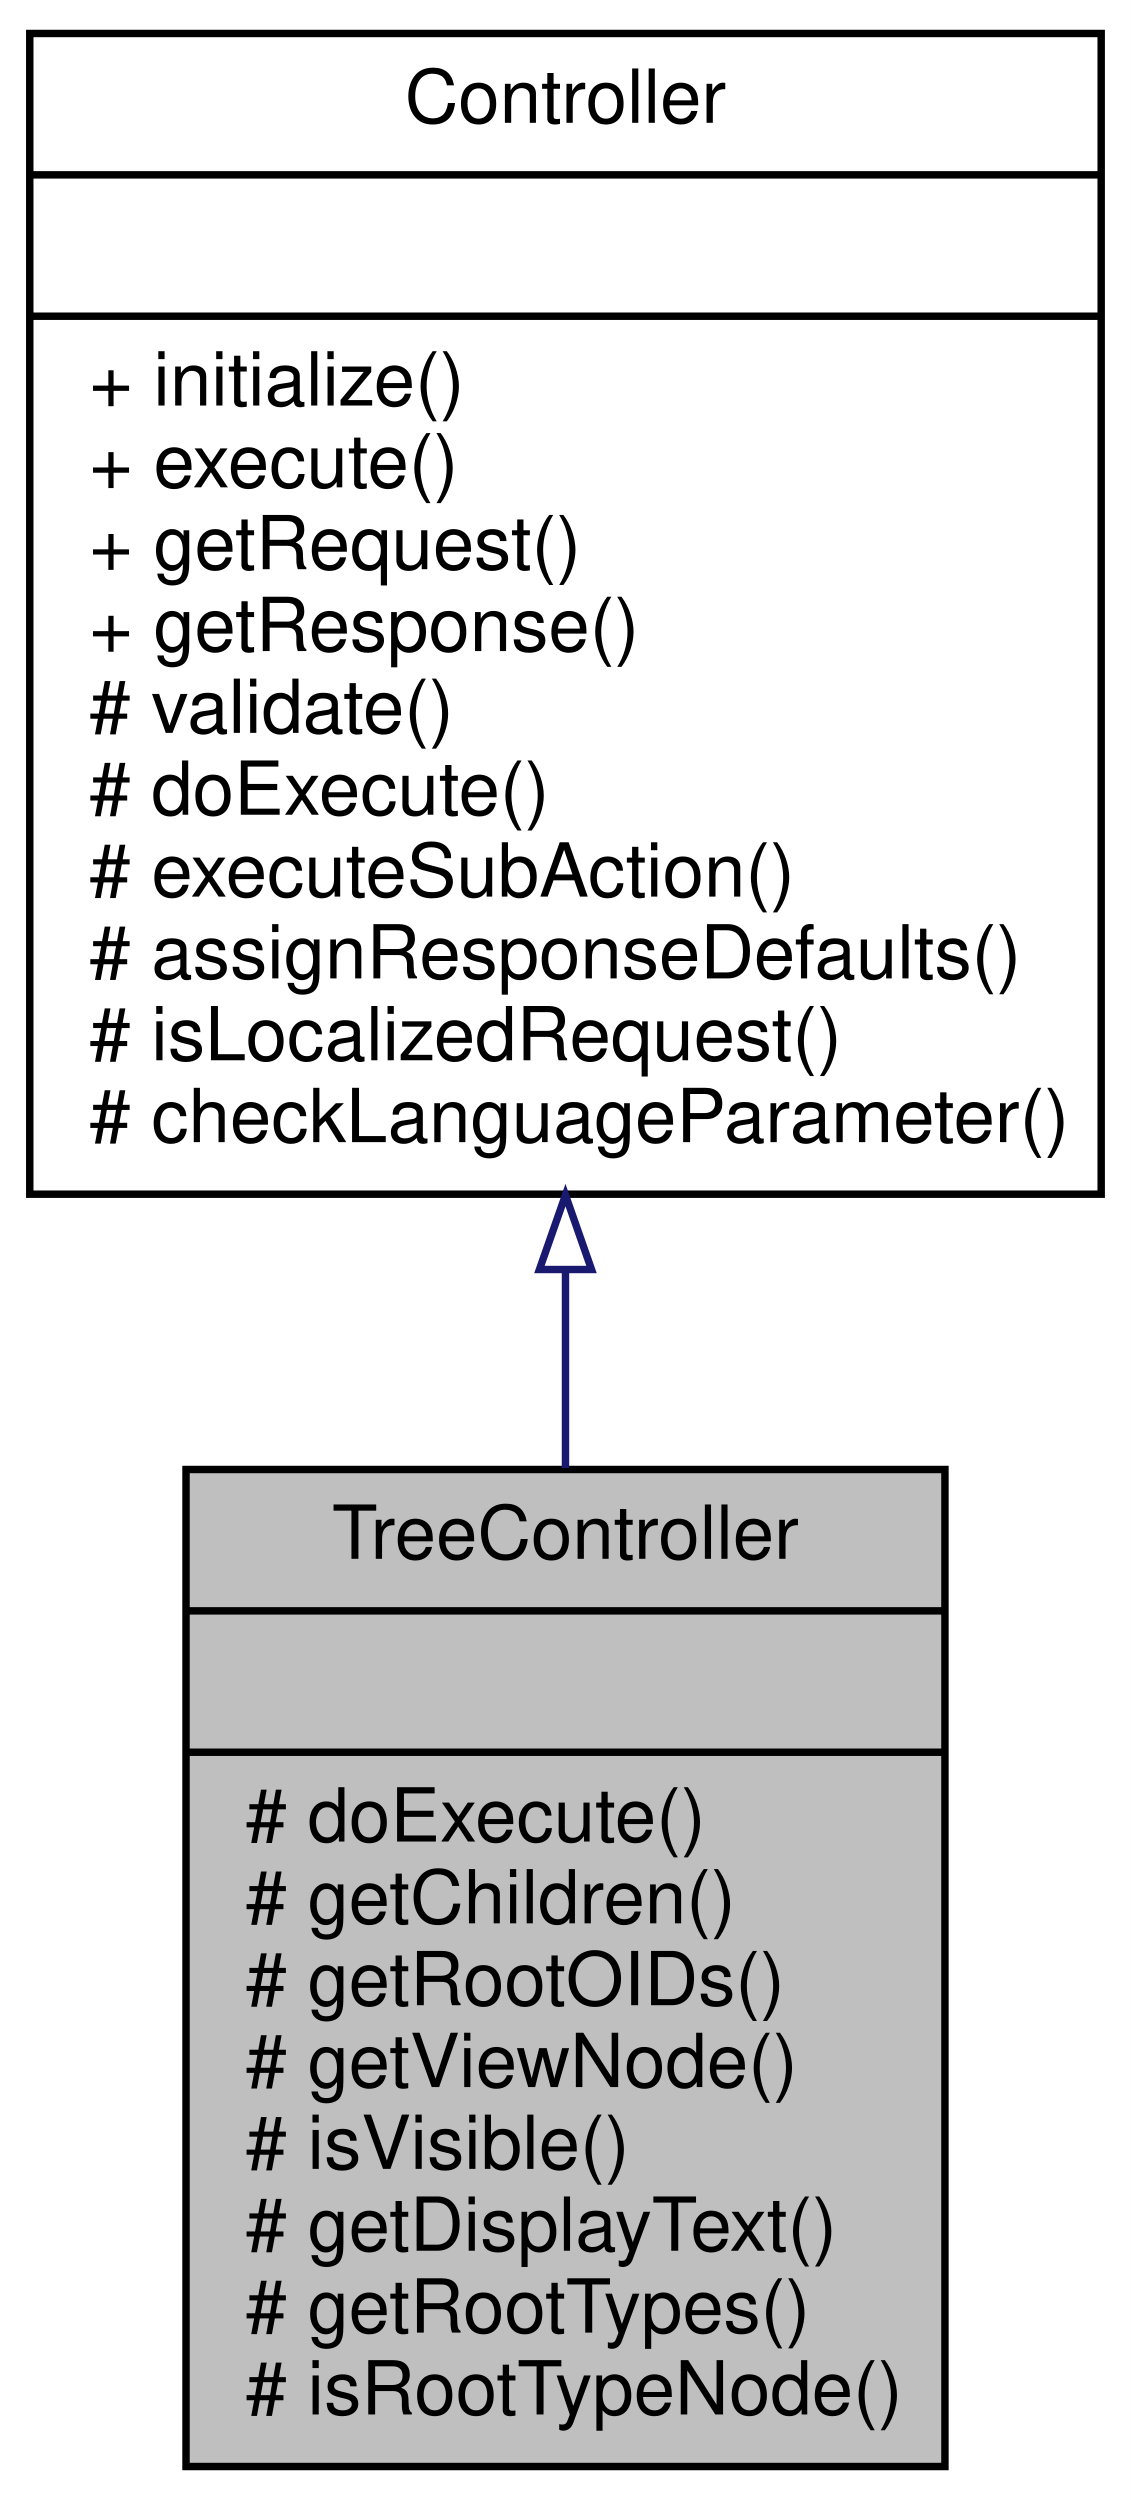
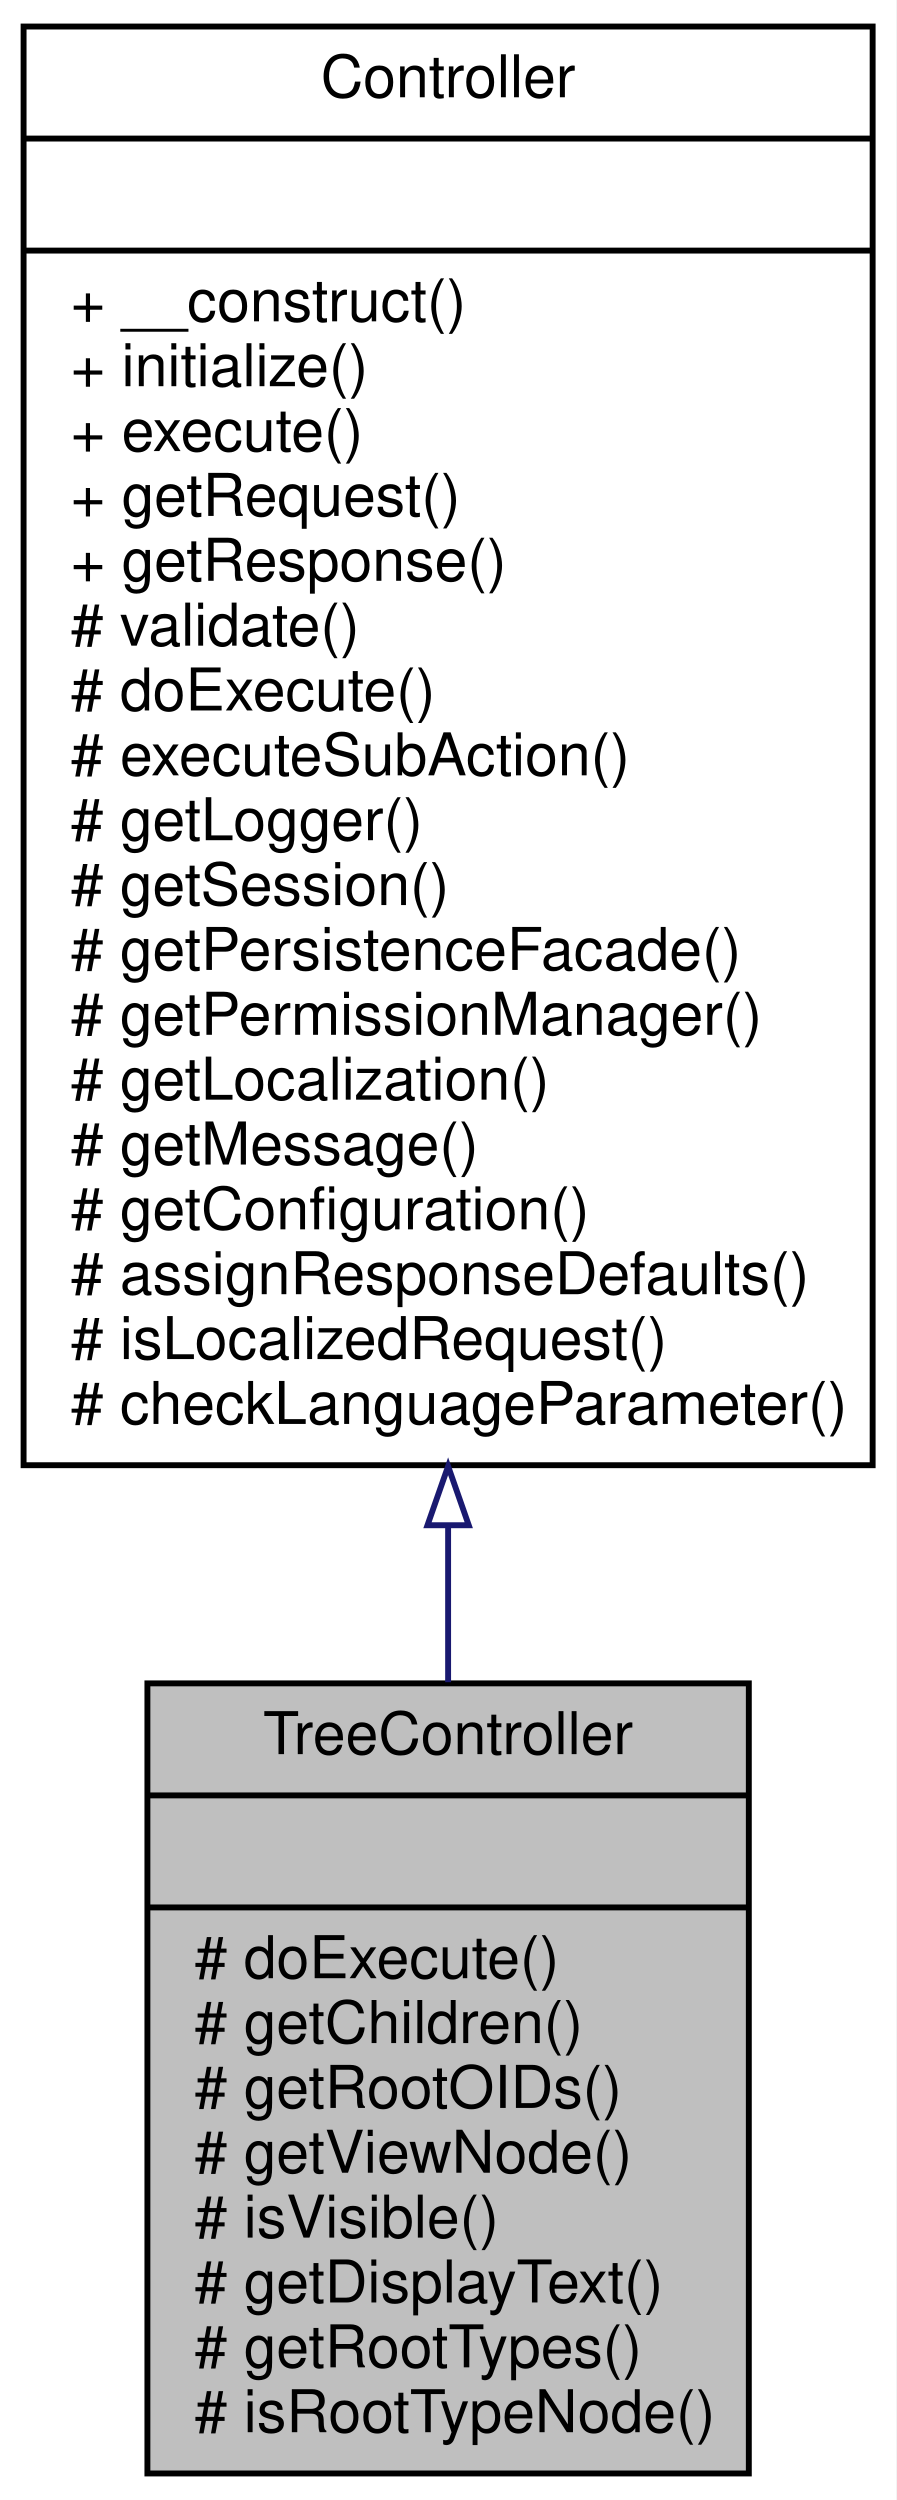
- <svg xmlns="http://www.w3.org/2000/svg" xmlns:xlink="http://www.w3.org/1999/xlink" width="152pt" height="336pt" viewBox="0.00 0.00 152.00 336.00">
-   <g id="graph0" class="graph" transform="scale(1 1) rotate(0) translate(4 332)">
-     <polygon fill="white" stroke="none" points="-4,4 -4,-332 148,-332 148,4 -4,4" />
+ <svg xmlns="http://www.w3.org/2000/svg" xmlns:xlink="http://www.w3.org/1999/xlink" width="152pt" height="424pt" viewBox="0.00 0.00 152.00 424.00">
+   <g id="graph0" class="graph" transform="scale(1 1) rotate(0) translate(4 420)">
+     <polygon fill="white" stroke="none" points="-4,4 -4,-420 148,-420 148,4 -4,4" />
    <g id="node1" class="node">
      <polygon fill="#bfbfbf" stroke="black" points="21,-0.5 21,-134.5 123,-134.5 123,-0.5 21,-0.5" />
      <text text-anchor="middle" x="72" y="-122.5" font-family="Helvetica,sans-Serif" font-size="10.00">TreeController</text>
      <polyline fill="none" stroke="black" points="21,-115.5 123,-115.5 " />
      <text text-anchor="middle" x="72" y="-103.5" font-family="Helvetica,sans-Serif" font-size="10.00"> </text>
      <polyline fill="none" stroke="black" points="21,-96.5 123,-96.5 " />
      <text text-anchor="start" x="29" y="-84.5" font-family="Helvetica,sans-Serif" font-size="10.00"># doExecute()</text>
      <text text-anchor="start" x="29" y="-73.5" font-family="Helvetica,sans-Serif" font-size="10.00"># getChildren()</text>
      <text text-anchor="start" x="29" y="-62.5" font-family="Helvetica,sans-Serif" font-size="10.00"># getRootOIDs()</text>
      <text text-anchor="start" x="29" y="-51.5" font-family="Helvetica,sans-Serif" font-size="10.00"># getViewNode()</text>
      <text text-anchor="start" x="29" y="-40.5" font-family="Helvetica,sans-Serif" font-size="10.00"># isVisible()</text>
      <text text-anchor="start" x="29" y="-29.5" font-family="Helvetica,sans-Serif" font-size="10.00"># getDisplayText()</text>
      <text text-anchor="start" x="29" y="-18.5" font-family="Helvetica,sans-Serif" font-size="10.00"># getRootTypes()</text>
      <text text-anchor="start" x="29" y="-7.5" font-family="Helvetica,sans-Serif" font-size="10.00"># isRootTypeNode()</text>
    </g>
    <g id="node2" class="node">
      <g id="a_node2">
        <a xlink:href="classwcmf_1_1lib_1_1presentation_1_1_controller.html" target="_top" xlink:title="Controller is the base class of all controllers. ">
-           <polygon fill="white" stroke="black" points="0,-171.5 0,-327.5 144,-327.5 144,-171.5 0,-171.5" />
-           <text text-anchor="middle" x="72" y="-315.5" font-family="Helvetica,sans-Serif" font-size="10.00">Controller</text>
-           <polyline fill="none" stroke="black" points="0,-308.5 144,-308.5 " />
-           <text text-anchor="middle" x="72" y="-296.5" font-family="Helvetica,sans-Serif" font-size="10.00"> </text>
-           <polyline fill="none" stroke="black" points="0,-289.5 144,-289.5 " />
-           <text text-anchor="start" x="8" y="-277.5" font-family="Helvetica,sans-Serif" font-size="10.00">+ initialize()</text>
-           <text text-anchor="start" x="8" y="-266.5" font-family="Helvetica,sans-Serif" font-size="10.00">+ execute()</text>
-           <text text-anchor="start" x="8" y="-255.5" font-family="Helvetica,sans-Serif" font-size="10.00">+ getRequest()</text>
-           <text text-anchor="start" x="8" y="-244.5" font-family="Helvetica,sans-Serif" font-size="10.00">+ getResponse()</text>
-           <text text-anchor="start" x="8" y="-233.5" font-family="Helvetica,sans-Serif" font-size="10.00"># validate()</text>
-           <text text-anchor="start" x="8" y="-222.5" font-family="Helvetica,sans-Serif" font-size="10.00"># doExecute()</text>
-           <text text-anchor="start" x="8" y="-211.5" font-family="Helvetica,sans-Serif" font-size="10.00"># executeSubAction()</text>
+           <polygon fill="white" stroke="black" points="0,-171.5 0,-415.5 144,-415.5 144,-171.5 0,-171.5" />
+           <text text-anchor="middle" x="72" y="-403.5" font-family="Helvetica,sans-Serif" font-size="10.00">Controller</text>
+           <polyline fill="none" stroke="black" points="0,-396.5 144,-396.5 " />
+           <text text-anchor="middle" x="72" y="-384.5" font-family="Helvetica,sans-Serif" font-size="10.00"> </text>
+           <polyline fill="none" stroke="black" points="0,-377.5 144,-377.5 " />
+           <text text-anchor="start" x="8" y="-365.5" font-family="Helvetica,sans-Serif" font-size="10.00">+ __construct()</text>
+           <text text-anchor="start" x="8" y="-354.5" font-family="Helvetica,sans-Serif" font-size="10.00">+ initialize()</text>
+           <text text-anchor="start" x="8" y="-343.5" font-family="Helvetica,sans-Serif" font-size="10.00">+ execute()</text>
+           <text text-anchor="start" x="8" y="-332.5" font-family="Helvetica,sans-Serif" font-size="10.00">+ getRequest()</text>
+           <text text-anchor="start" x="8" y="-321.5" font-family="Helvetica,sans-Serif" font-size="10.00">+ getResponse()</text>
+           <text text-anchor="start" x="8" y="-310.5" font-family="Helvetica,sans-Serif" font-size="10.00"># validate()</text>
+           <text text-anchor="start" x="8" y="-299.5" font-family="Helvetica,sans-Serif" font-size="10.00"># doExecute()</text>
+           <text text-anchor="start" x="8" y="-288.5" font-family="Helvetica,sans-Serif" font-size="10.00"># executeSubAction()</text>
+           <text text-anchor="start" x="8" y="-277.5" font-family="Helvetica,sans-Serif" font-size="10.00"># getLogger()</text>
+           <text text-anchor="start" x="8" y="-266.5" font-family="Helvetica,sans-Serif" font-size="10.00"># getSession()</text>
+           <text text-anchor="start" x="8" y="-255.5" font-family="Helvetica,sans-Serif" font-size="10.00"># getPersistenceFacade()</text>
+           <text text-anchor="start" x="8" y="-244.5" font-family="Helvetica,sans-Serif" font-size="10.00"># getPermissionManager()</text>
+           <text text-anchor="start" x="8" y="-233.5" font-family="Helvetica,sans-Serif" font-size="10.00"># getLocalization()</text>
+           <text text-anchor="start" x="8" y="-222.5" font-family="Helvetica,sans-Serif" font-size="10.00"># getMessage()</text>
+           <text text-anchor="start" x="8" y="-211.5" font-family="Helvetica,sans-Serif" font-size="10.00"># getConfiguration()</text>
          <text text-anchor="start" x="8" y="-200.5" font-family="Helvetica,sans-Serif" font-size="10.00"># assignResponseDefaults()</text>
          <text text-anchor="start" x="8" y="-189.5" font-family="Helvetica,sans-Serif" font-size="10.00"># isLocalizedRequest()</text>
          <text text-anchor="start" x="8" y="-178.5" font-family="Helvetica,sans-Serif" font-size="10.00"># checkLanguageParameter()</text>
        </a>
      </g>
    </g>
    <g id="edge1" class="edge">
-       <path fill="none" stroke="midnightblue" d="M72,-161.308C72,-152.356 72,-143.366 72,-134.695" />
-       <polygon fill="none" stroke="midnightblue" points="68.5,-161.38 72,-171.38 75.5,-161.381 68.5,-161.38" />
+       <path fill="none" stroke="midnightblue" d="M72,-161.053C72,-152.012 72,-143.146 72,-134.699" />
+       <polygon fill="none" stroke="midnightblue" points="68.5,-161.322 72,-171.322 75.5,-161.322 68.5,-161.322" />
    </g>
  </g>
</svg>
